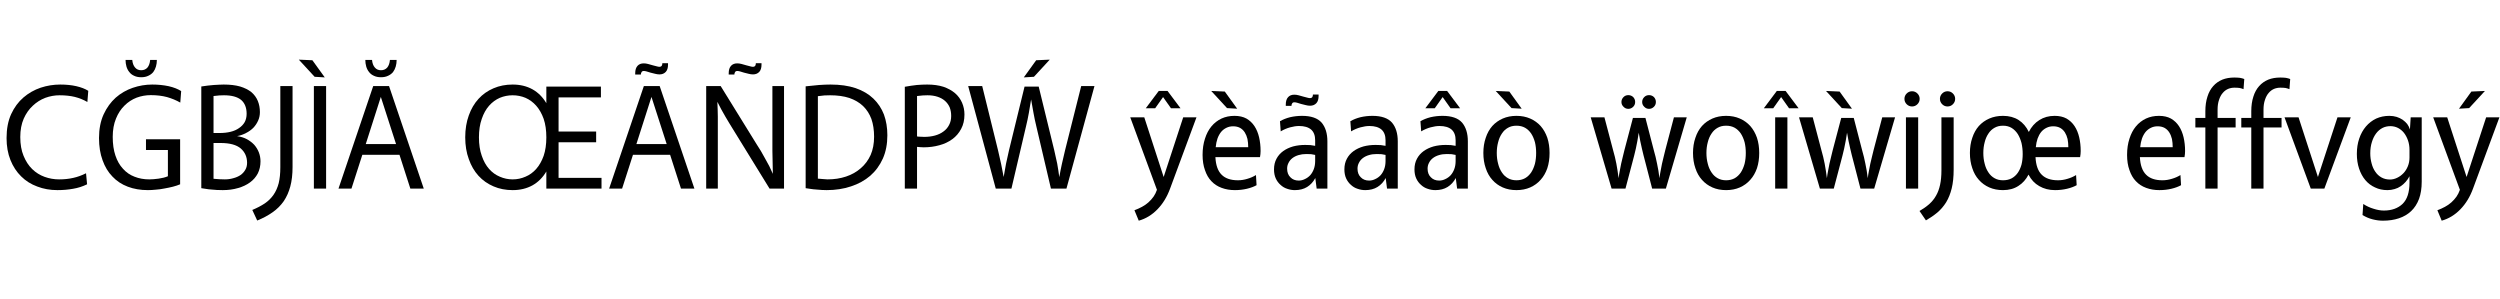
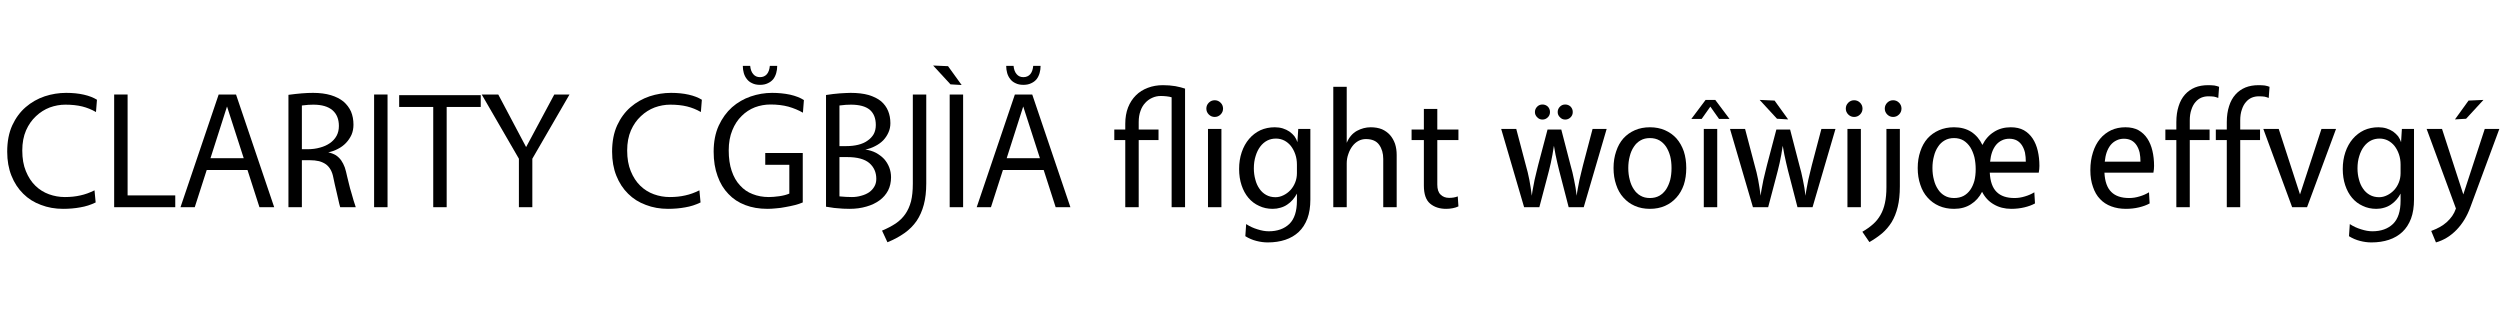
- <svg xmlns="http://www.w3.org/2000/svg" width="16766" height="2000" viewBox="0 0 16766 2000">
+ <svg xmlns="http://www.w3.org/2000/svg" width="15263" height="2000" viewBox="0 0 15263 2000">
  <defs />
  <path fill="#000000" stroke="none" transform="matrix(1 0 0 -1 0 1265)" d="M 592 656 C 570.667 669.333 544 679.667 512 687 C 480 694.333 444 698 404 698 C 359.333 698 315.667 691 273 677 C 229.667 662.333 191 640.333 157 611 C 123 581.667 95.667 544.667 75 500 C 54.333 454.667 44 401 44 339 C 44 284.333 52.667 235.333 70 192 C 87.333 148.667 111.333 112 142 82 C 172 52 208 29.333 250 14 C 291.333 -2 336.333 -10 385 -10 C 422.333 -10 457.333 -7 490 -1 C 522.667 4.333 554 14.333 584 29 L 577 103 C 547.667 88.333 519 78 491 72 C 462.333 65.333 430.667 62 396 62 C 362.667 62 330.333 67.667 299 79 C 267.667 90.333 240 107.667 216 131 C 192 154.333 172.667 184 158 220 C 143.333 255.333 136 297.333 136 346 C 136 392.667 143.667 433.667 159 469 C 174.333 503.667 194.667 532.667 220 556 C 244.667 579.333 272.667 597 304 609 C 335.333 620.333 367 626 399 626 C 437.667 626 472 622.333 502 615 C 531.333 607.667 559.333 596.333 586 581 L 592 656 Z" />
-   <path fill="#000000" stroke="none" transform="matrix(1 0 0 -1 621 1265)" d="M 358 259 L 505 259 L 505 83 C 487.667 75.667 467 70.333 443 67 C 418.333 63.667 397.333 62 380 62 C 344 62 311 68 281 80 C 251 91.333 225.333 109 204 133 C 182 156.333 165 186 153 222 C 141 257.333 135 299 135 347 C 135 393.667 142.333 434.667 157 470 C 171 504.667 190 533.667 214 557 C 237.333 580.333 264.333 598 295 610 C 325.667 621.333 357.333 627 390 627 C 430 627 466.333 622.667 499 614 C 531.667 604.667 561.333 592.333 588 577 L 594 654 C 572.667 668 544.667 679 510 687 C 475.333 694.333 438.667 698 400 698 C 355.333 698 311.667 690.667 269 676 C 226.333 661.333 188.333 639.333 155 610 C 121.667 580 94.667 542.667 74 498 C 53.333 452.667 43 399.667 43 339 C 43 283 51 233.333 67 190 C 82.333 146.667 104.333 110.333 133 81 C 161 51 195.333 28.333 236 13 C 276 -2.333 321 -10 371 -10 C 387 -10 404.667 -9 424 -7 C 443.333 -5.667 462.667 -3 482 1 C 501.333 4.333 520.333 8.333 539 13 C 557 17.667 573 23 587 29 L 587 331 L 358 331 L 358 259 Z M 386 863 C 384 841 378 824 368 812 C 357.333 800 343.333 794 326 794 C 308.667 794 295 800 285 812 C 274.333 824 268 841 266 863 L 221 863 C 221 847.667 223 833 227 819 C 231 805 237.333 792.667 246 782 C 254 771.333 264.667 763 278 757 C 291.333 750.333 307.333 747 326 747 C 344.667 747 360.667 750.333 374 757 C 387.333 763 398.333 771.333 407 782 C 415 792.667 421 805 425 819 C 429 833 431 847.667 431 863 L 386 863 Z" />
-   <path fill="#000000" stroke="none" transform="matrix(1 0 0 -1 1274 1265)" d="M 220 -10 C 257.333 -10 291.667 -5.333 323 4 C 353.667 12.667 380.333 25.333 403 42 C 425 58 442.333 78 455 102 C 467 126 473 153 473 183 C 473 203.667 469.333 223.667 462 243 C 454.667 261.667 444.333 278.667 431 294 C 417 308.667 400.333 321.333 381 332 C 361.667 342 340 348.667 316 352 C 337.333 356 357.333 363 376 373 C 394.667 382.333 411 394 425 408 C 438.333 422 449 438 457 456 C 465 473.333 469 492.333 469 513 C 469 540.333 464.333 565.333 455 588 C 445.667 610.667 431.333 630.333 412 647 C 392 663 366.667 675.667 336 685 C 305.333 693.667 268.667 698 226 698 C 217.333 698 207.333 697.667 196 697 C 184.667 696.333 172.667 695.667 160 695 C 146.667 693.667 133 692.333 119 691 C 105 689 90.667 687 76 685 L 76 3 C 86.667 1 97.667 -0.667 109 -2 C 119.667 -4 131 -5.333 143 -6 C 155 -7.333 167.333 -8.333 180 -9 C 192.667 -9.667 206 -10 220 -10 Z M 158 621 C 174 623 187 624.333 197 625 C 206.333 625.667 216.667 626 228 626 C 279.333 626 317.667 615.667 343 595 C 367.667 573.667 380 542.667 380 502 C 380 480.667 375.667 462 367 446 C 357.667 430 345 416.667 329 406 C 313 394.667 294 386.333 272 381 C 250 375.667 226 373 200 373 L 158 373 L 158 621 Z M 205 306 C 267 306 312.333 293.667 341 269 C 369 244.333 383 212.333 383 173 C 383 155 379 139.333 371 126 C 363 112 352.333 100.333 339 91 C 325 81.667 309 74.667 291 70 C 273 64.667 254 62 234 62 C 223.333 62 211.333 62.333 198 63 C 184.667 63.667 171.333 64.667 158 66 L 158 306 L 205 306 Z" />
-   <path fill="#000000" stroke="none" transform="matrix(1 0 0 -1 1791 1265)" d="M -66 -214 C -26.667 -198 8 -179.333 38 -158 C 67.333 -137.333 92 -112.667 112 -84 C 131.333 -55.333 146 -22.333 156 15 C 166 52.333 171 95.667 171 145 L 171 688 L 89 688 L 89 143 C 89 101.667 85.333 66 78 36 C 70 6 58.333 -20 43 -42 C 27.667 -64 8.333 -83 -15 -99 C -39 -115 -67 -129.667 -99 -143 L -66 -214 Z" />
-   <path fill="#000000" stroke="none" transform="matrix(1 0 0 -1 2030 1265)" d="M 75 0 L 157 0 L 157 688 L 75 688 L 75 0 Z M 80 750 L 148 746 L 65 861 L -26 865 L 80 750 Z" />
-   <path fill="#000000" stroke="none" transform="matrix(1 0 0 -1 2258 1265)" d="M 12 0 L 99 0 L 172 227 L 421 227 L 494 0 L 584 0 L 351 688 L 245 688 L 12 0 Z M 195 299 L 296 615 L 398 299 L 195 299 Z M 357 863 C 355 841 349 824 339 812 C 328.333 800 314.333 794 297 794 C 279.667 794 266 800 256 812 C 245.333 824 239 841 237 863 L 192 863 C 192 847.667 194 833 198 819 C 202 805 208.333 792.667 217 782 C 225 771.333 235.667 763 249 757 C 262.333 750.333 278.333 747 297 747 C 315.667 747 331.667 750.333 345 757 C 358.333 763 369.333 771.333 378 782 C 386 792.667 392 805 396 819 C 400 833 402 847.667 402 863 L 357 863 Z" />
-   <path fill="#000000" stroke="none" transform="matrix(1 0 0 -1 3084 1265)" d="M 580 0 L 950 0 L 950 72 L 662 72 L 662 311 L 914 311 L 914 383 L 662 383 L 662 612 L 946 612 L 946 684 L 580 684 L 580 573 C 556 613.667 525 644.667 487 666 C 448.333 687.333 404 698 354 698 C 307.333 698 264.667 689.667 226 673 C 186.667 656.333 153 632.667 125 602 C 97 571.333 75.333 534.333 60 491 C 44 447 36 398 36 344 C 36 290 44 241.333 60 198 C 75.333 154 97 116.667 125 86 C 153 55.333 186.667 31.667 226 15 C 264.667 -1.667 307.333 -10 354 -10 C 404 -10 448.333 0.667 487 22 C 525 43.333 556 74.333 580 115 L 580 0 Z M 128 344 C 128 391.333 134.333 432.667 147 468 C 159 503.333 175.333 532.667 196 556 C 216.667 579.333 240.667 597 268 609 C 295.333 620.333 324 626 354 626 C 384 626 412.667 620.333 440 609 C 467.333 597 491.333 579.333 512 556 C 532.667 532.667 549.333 503.333 562 468 C 574 432.667 580 391.333 580 344 C 580 296.667 574 255.333 562 220 C 549.333 184.667 532.667 155.333 512 132 C 491.333 108.667 467.333 91.333 440 80 C 412.667 68 384 62 354 62 C 324 62 295.333 68 268 80 C 240.667 91.333 216.667 108.667 196 132 C 175.333 155.333 159 184.667 147 220 C 134.333 255.333 128 296.667 128 344 Z" />
-   <path fill="#000000" stroke="none" transform="matrix(1 0 0 -1 4073 1265)" d="M 12 0 L 99 0 L 172 227 L 421 227 L 494 0 L 584 0 L 351 688 L 245 688 L 12 0 Z M 195 299 L 296 615 L 398 299 L 195 299 Z M 187 765 L 225 765 C 225 771.667 226.667 777.333 230 782 C 232.667 786.667 237.667 789 245 789 C 249.667 789 255.667 788 263 786 C 269.667 784 278.333 781.333 289 778 C 300.333 774.667 311 772 321 770 C 331 767.333 340.667 766 350 766 C 367.333 766 381.333 771.667 392 783 C 402 793.667 407 810 407 832 L 407 841 L 369 841 C 369 834.333 367.667 828.667 365 824 C 361.667 819.333 356.333 817 349 817 C 344.333 817 338.667 818 332 820 C 324.667 821.333 315.667 823.667 305 827 C 293.667 830.333 283 833.333 273 836 C 263 838.667 253.333 840 244 840 C 226.667 840 213 834.667 203 824 C 192.333 812.667 187 796 187 774 L 187 765 Z" />
-   <path fill="#000000" stroke="none" transform="matrix(1 0 0 -1 4669 1265)" d="M 67 0 L 145 0 L 145 398 C 145 413.333 145 427.667 145 441 C 145 454.333 145 468.333 145 483 C 144.333 497 144 512 144 528 C 143.333 544 142.667 562 142 582 C 151.333 563.333 160.333 546 169 530 C 177.667 514 186.333 498.667 195 484 C 203 469.333 211.333 455.333 220 442 C 228.667 428 237.667 413.333 247 398 L 492 0 L 589 0 L 589 688 L 511 688 L 511 298 C 511 283.333 511 268.333 511 253 C 511 237 511.333 220.667 512 204 C 512 187.333 512.333 170.333 513 153 C 513 135.667 513.333 117.667 514 99 C 506.667 116.333 498.667 133.667 490 151 C 480.667 167.667 471.333 184.667 462 202 C 452.667 218.667 443.333 235.333 434 252 C 424 268 414.333 283.333 405 298 L 164 688 L 67 688 L 67 0 Z M 218 765 L 256 765 C 256 771.667 257.667 777.333 261 782 C 263.667 786.667 268.667 789 276 789 C 280.667 789 286.667 788 294 786 C 300.667 784 309.333 781.333 320 778 C 331.333 774.667 342 772 352 770 C 362 767.333 371.667 766 381 766 C 398.333 766 412.333 771.667 423 783 C 433 793.667 438 810 438 832 L 438 841 L 400 841 C 400 834.333 398.667 828.667 396 824 C 392.667 819.333 387.333 817 380 817 C 375.333 817 369.667 818 363 820 C 355.667 821.333 346.667 823.667 336 827 C 324.667 830.333 314 833.333 304 836 C 294 838.667 284.333 840 275 840 C 257.667 840 244 834.667 234 824 C 223.333 812.667 218 796 218 774 L 218 765 Z" />
-   <path fill="#000000" stroke="none" transform="matrix(1 0 0 -1 5327 1265)" d="M 217 -10 C 275.667 -10 330 -1.667 380 15 C 429.333 31 472.333 54.667 509 86 C 545 117.333 573.333 156 594 202 C 614 247.333 624 299.333 624 358 C 624 408.667 616.333 455 601 497 C 585 538.333 561.333 574 530 604 C 498.667 634 459 657.333 411 674 C 363 690 307 698 243 698 C 221 698 195.333 697 166 695 C 136 692.333 106 689.333 76 686 L 76 3 C 86 1 97.333 -0.667 110 -2 C 122 -4 134.333 -5.333 147 -6 C 159.667 -7.333 172.333 -8.333 185 -9 C 197 -9.667 207.667 -10 217 -10 Z M 158 620 C 173.333 622 188 623.667 202 625 C 216 625.667 228.667 626 240 626 C 289.333 626 332.333 620 369 608 C 405.667 595.333 436.333 577.333 461 554 C 485.667 530 504.333 501 517 467 C 529 432.333 535 392.667 535 348 C 535 302 527.333 261.333 512 226 C 496 190.667 474 161 446 137 C 418 112.333 385 93.667 347 81 C 309 68.333 267.667 62 223 62 C 215.667 62 206 62.667 194 64 C 181.333 64.667 169.333 65.667 158 67 L 158 620 Z" />
-   <path fill="#000000" stroke="none" transform="matrix(1 0 0 -1 5992 1265)" d="M 158 0 L 158 280 C 166.667 278.667 174.333 278 181 278 C 187.667 277.333 195 277 203 277 C 239.667 277 274.667 281.667 308 291 C 340.667 299.667 369.667 313.333 395 332 C 419.667 350 439.333 373 454 401 C 468.667 428.333 476 460.333 476 497 C 476 525 470.667 551.333 460 576 C 449.333 600.667 433.667 622 413 640 C 391.667 658 365.667 672.333 335 683 C 303.667 693 267.333 698 226 698 C 204 698 181 697 157 695 C 132.333 692.333 105.333 688.333 76 683 L 76 0 L 158 0 Z M 158 621 C 174 623 187 624.333 197 625 C 206.333 625.667 216.667 626 228 626 C 253.333 626 276 622.667 296 616 C 316 609.333 332.667 600 346 588 C 359.333 576 369.667 561.667 377 545 C 383.667 527.667 387 508.333 387 487 C 387 464.333 382.333 444.333 373 427 C 363.667 409 351 394.333 335 383 C 319 371 300 362 278 356 C 256 350 232 347 206 347 C 200 347 192.333 347.333 183 348 C 173.667 348 165.333 348.667 158 350 L 158 621 Z" />
-   <path fill="#000000" stroke="none" transform="matrix(1 0 0 -1 6484 1265)" d="M 194 0 L 299 0 L 397 418 C 404.333 448 410.667 478 416 508 C 421.333 538 426.333 568 431 598 C 435.667 568 441 538 447 508 C 452.333 478 458.667 448 466 418 L 564 0 L 668 0 L 856 688 L 767 688 L 659 258 C 651.667 228 644.667 198 638 168 C 631.333 138 625.333 107.667 620 77 C 616 107.667 611.333 138 606 168 C 600 198 593.333 228 586 258 L 482 684 L 387 684 L 283 258 C 275.667 228 269 198 263 168 C 257 138 251.667 108 247 78 C 241.667 108 236 137 230 165 C 224 193 217 224 209 258 L 103 688 L 9 688 L 194 0 Z M 382 746 L 450 750 L 556 865 L 465 861 L 382 746 Z" />
-   <path fill="#000000" stroke="none" transform="matrix(1 0 0 -1 7573 1265)" d="M 64 -215 C 111.333 -201.667 153.333 -176 190 -138 C 226 -100.667 254 -54.667 274 0 L 451 478 L 362 478 L 231 78 L 101 478 L 7 478 L 186 -8 C 180 -25.333 172.333 -40.667 163 -54 C 153 -68 141.667 -80.667 129 -92 C 116.333 -103.333 102 -113.333 86 -122 C 70 -130.667 53 -138.333 35 -145 L 64 -215 Z M 111 539 L 174 539 L 227 614 L 280 539 L 344 539 L 257 655 L 198 655 L 111 539 Z" />
-   <path fill="#000000" stroke="none" transform="matrix(1 0 0 -1 8028 1265)" d="M 422 211 C 423.333 219 424.333 226 425 232 C 425.667 238 426 244.667 426 252 C 426 284.667 422.667 315.333 416 344 C 409.333 372.667 399 397.667 385 419 C 371 440.333 353 457.333 331 470 C 309 482 282.333 488 251 488 C 219 488 190 482 164 470 C 137.333 457.333 114.667 439.667 96 417 C 77.333 394.333 63 367 53 335 C 42.333 302.333 37 266 37 226 C 37 187.333 42.333 153.333 53 124 C 63 94 77.333 69.333 96 50 C 114.667 30 137.667 15 165 5 C 191.667 -5 221.333 -10 254 -10 C 282 -10 308.667 -7 334 -1 C 359.333 5 381 13 399 23 L 395 91 C 377.667 80.333 358.667 72 338 66 C 316.667 59.333 295.333 56 274 56 C 226 56 189.667 68.333 165 93 C 139.667 117.667 125.667 157 123 211 L 422 211 Z M 242 418 C 260 418 275.667 414.333 289 407 C 301.667 399.667 312 389.667 320 377 C 328 364.333 334 349.667 338 333 C 341.333 315.667 343 297.333 343 278 L 125 278 C 127 299.333 131 318.667 137 336 C 143 352.667 151 367.333 161 380 C 171 392 183 401.333 197 408 C 210.333 414.667 225.333 418 242 418 Z M 201 540 L 269 536 L 186 651 L 95 655 L 201 540 Z" />
-   <path fill="#000000" stroke="none" transform="matrix(1 0 0 -1 8498 1265)" d="M 332 0 L 404 0 L 404 317 C 404 370.333 391 412.333 365 443 C 338.333 473 294.667 488 234 488 C 206.667 488 180 485 154 479 C 128 472.333 105.333 463.333 86 452 L 91 384 C 111 396 132 405 154 411 C 176 417 196 420 214 420 C 249.333 420 276.333 412 295 396 C 313 380 322 356 322 324 L 322 287 C 312.667 289 302 290.667 290 292 C 278 292.667 266.333 293 255 293 C 226.333 293 199.333 289.667 174 283 C 148.667 275.667 126.667 265.333 108 252 C 88.667 238 73.667 221 63 201 C 51.667 180.333 46 156.333 46 129 C 46 105.667 50 85.333 58 68 C 66 50.667 76.667 36.333 90 25 C 102.667 13 117.333 4.333 134 -1 C 150.667 -7 168 -10 186 -10 C 218 -10 245.333 -3 268 11 C 290.667 25 309 45 323 71 L 332 0 Z M 134 134 C 134 148.667 137.333 162 144 174 C 150 186 158.667 196.333 170 205 C 181.333 213.667 195 220.333 211 225 C 226.333 229.667 243.667 232 263 232 C 273.667 232 284.333 231.667 295 231 C 305 229.667 314 228 322 226 L 322 185 C 322 165 319 147 313 131 C 307 115 299 101.333 289 90 C 278.333 78.667 266.333 70 253 64 C 239.667 57.333 226 54 212 54 C 188.667 54 170 61.333 156 76 C 141.333 90 134 109.333 134 134 Z M 125 555 L 163 555 C 163 561.667 164.667 567.333 168 572 C 170.667 576.667 175.667 579 183 579 C 187.667 579 193.667 578 201 576 C 207.667 574 216.333 571.333 227 568 C 238.333 564.667 249 562 259 560 C 269 557.333 278.667 556 288 556 C 305.333 556 319.333 561.667 330 573 C 340 583.667 345 600 345 622 L 345 631 L 307 631 C 307 624.333 305.667 618.667 303 614 C 299.667 609.333 294.333 607 287 607 C 282.333 607 276.667 608 270 610 C 262.667 611.333 253.667 613.667 243 617 C 231.667 620.333 221 623.333 211 626 C 201 628.667 191.333 630 182 630 C 164.667 630 151 624.667 141 614 C 130.333 602.667 125 586 125 564 L 125 555 Z" />
-   <path fill="#000000" stroke="none" transform="matrix(1 0 0 -1 8969 1265)" d="M 333 0 L 405 0 L 405 317 C 405 370.333 392 412.333 366 443 C 339.333 473 295.667 488 235 488 C 207.667 488 181 485 155 479 C 129 472.333 106.333 463.333 87 452 L 92 384 C 112 396 133 405 155 411 C 177 417 197 420 215 420 C 250.333 420 277.333 412 296 396 C 314 380 323 356 323 324 L 323 287 C 313.667 289 303 290.667 291 292 C 279 292.667 267.333 293 256 293 C 227.333 293 200.333 289.667 175 283 C 149.667 275.667 127.667 265.333 109 252 C 89.667 238 74.667 221 64 201 C 52.667 180.333 47 156.333 47 129 C 47 105.667 51 85.333 59 68 C 67 50.667 77.667 36.333 91 25 C 103.667 13 118.333 4.333 135 -1 C 151.667 -7 169 -10 187 -10 C 219 -10 246.333 -3 269 11 C 291.667 25 310 45 324 71 L 333 0 Z M 135 134 C 135 148.667 138.333 162 145 174 C 151 186 159.667 196.333 171 205 C 182.333 213.667 196 220.333 212 225 C 227.333 229.667 244.667 232 264 232 C 274.667 232 285.333 231.667 296 231 C 306 229.667 315 228 323 226 L 323 185 C 323 165 320 147 314 131 C 308 115 300 101.333 290 90 C 279.333 78.667 267.333 70 254 64 C 240.667 57.333 227 54 213 54 C 189.667 54 171 61.333 157 76 C 142.333 90 135 109.333 135 134 Z" />
-   <path fill="#000000" stroke="none" transform="matrix(1 0 0 -1 9440 1265)" d="M 332 0 L 404 0 L 404 317 C 404 370.333 391 412.333 365 443 C 338.333 473 294.667 488 234 488 C 206.667 488 180 485 154 479 C 128 472.333 105.333 463.333 86 452 L 91 384 C 111 396 132 405 154 411 C 176 417 196 420 214 420 C 249.333 420 276.333 412 295 396 C 313 380 322 356 322 324 L 322 287 C 312.667 289 302 290.667 290 292 C 278 292.667 266.333 293 255 293 C 226.333 293 199.333 289.667 174 283 C 148.667 275.667 126.667 265.333 108 252 C 88.667 238 73.667 221 63 201 C 51.667 180.333 46 156.333 46 129 C 46 105.667 50 85.333 58 68 C 66 50.667 76.667 36.333 90 25 C 102.667 13 117.333 4.333 134 -1 C 150.667 -7 168 -10 186 -10 C 218 -10 245.333 -3 268 11 C 290.667 25 309 45 323 71 L 332 0 Z M 134 134 C 134 148.667 137.333 162 144 174 C 150 186 158.667 196.333 170 205 C 181.333 213.667 195 220.333 211 225 C 226.333 229.667 243.667 232 263 232 C 273.667 232 284.333 231.667 295 231 C 305 229.667 314 228 322 226 L 322 185 C 322 165 319 147 313 131 C 307 115 299 101.333 289 90 C 278.333 78.667 266.333 70 253 64 C 239.667 57.333 226 54 212 54 C 188.667 54 170 61.333 156 76 C 141.333 90 134 109.333 134 134 Z M 119 539 L 182 539 L 235 614 L 288 539 L 352 539 L 265 655 L 206 655 L 119 539 Z" />
-   <path fill="#000000" stroke="none" transform="matrix(1 0 0 -1 9911 1265)" d="M 259 -10 C 293 -10 323.667 -4 351 8 C 378.333 20 401.667 37 421 59 C 440.333 80.333 455.333 106.333 466 137 C 476 167.667 481 201.667 481 239 C 481 276.333 476 310.333 466 341 C 455.333 371.667 440.333 398 421 420 C 401.667 441.333 378.333 458 351 470 C 323.667 482 293 488 259 488 C 225 488 194.333 482 167 470 C 139.667 458 116.333 441.333 97 420 C 77.667 398 63 371.667 53 341 C 42.333 310.333 37 276.333 37 239 C 37 201.667 42.333 167.667 53 137 C 63 106.333 77.667 80.333 97 59 C 116.333 37 139.667 20 167 8 C 194.333 -4 225 -10 259 -10 Z M 259 56 C 237 56 218 60.667 202 70 C 185.333 79.333 171.667 92.333 161 109 C 149.667 125.667 141.333 145 136 167 C 130 189 127 213 127 239 C 127 265 130 289 136 311 C 141.333 333 149.667 352.333 161 369 C 171.667 385.667 185.333 398.667 202 408 C 218 417.333 237 422 259 422 C 281 422 300.333 417.333 317 408 C 333 398.667 346.667 385.667 358 369 C 368.667 352.333 377 333 383 311 C 388.333 289 391 265 391 239 C 391 213 388.333 189 383 167 C 377 145 368.667 125.667 358 109 C 346.667 92.333 333 79.333 317 70 C 300.333 60.667 281 56 259 56 Z M 226 540 L 294 536 L 211 651 L 120 655 L 226 540 Z" />
-   <path fill="#000000" stroke="none" transform="matrix(1 0 0 -1 10661 1265)" d="M 147 0 L 240 0 L 287 178 C 291 193.333 295 208.667 299 224 C 303 238.667 306.667 254 310 270 C 313.333 286 316.667 302.667 320 320 C 323.333 337.333 326.333 355.667 329 375 C 332.333 355.667 335.667 337.333 339 320 C 342.333 302.667 346 286 350 270 C 353.333 254 357 238.667 361 224 C 365 208.667 369 193.333 373 178 L 419 0 L 511 0 L 651 478 L 565 478 L 507 258 C 503 243.333 499.333 228.333 496 213 C 492 197.667 488.333 182.333 485 167 C 481.667 151.667 478.667 136 476 120 C 472.667 104 470 87.333 468 70 C 466 87.333 463.667 104 461 120 C 457.667 136 454.667 151.667 452 167 C 448.667 182.333 445.333 197.667 442 213 C 438 228.333 434 243.333 430 258 L 374 474 L 290 474 L 233 258 C 229 243.333 225.333 228.333 222 213 C 218 197.667 214.333 182.333 211 167 C 207.667 151.667 204.667 136 202 120 C 198.667 104 196 87.333 194 70 C 192 87.333 189.667 104 187 120 C 184.333 136 181.667 151.667 179 167 C 175.667 182.333 172.333 197.667 169 213 C 165 228.333 161 243.333 157 258 L 99 478 L 7 478 L 147 0 Z M 352 581 C 352 568.333 356.667 557.667 366 549 C 374.667 539.667 385.333 535 398 535 C 410.667 535 421.667 539.667 431 549 C 439.667 557.667 444 568.333 444 581 C 444 593.667 439.667 604.667 431 614 C 421.667 622.667 410.667 627 398 627 C 385.333 627 374.667 622.667 366 614 C 356.667 604.667 352 593.667 352 581 Z M 213 581 C 213 568.333 217.667 557.667 227 549 C 235.667 539.667 246.333 535 259 535 C 271.667 535 282.667 539.667 292 549 C 300.667 557.667 305 568.333 305 581 C 305 593.667 300.667 604.667 292 614 C 282.667 622.667 271.667 627 259 627 C 246.333 627 235.667 622.667 227 614 C 217.667 604.667 213 593.667 213 581 Z" />
-   <path fill="#000000" stroke="none" transform="matrix(1 0 0 -1 11316 1265)" d="M 260 -10 C 294 -10 324.667 -4 352 8 C 379.333 20 402.667 37 422 59 C 441.333 80.333 456.333 106.333 467 137 C 477 167.667 482 201.667 482 239 C 482 276.333 477 310.333 467 341 C 456.333 371.667 441.333 398 422 420 C 402.667 441.333 379.333 458 352 470 C 324.667 482 294 488 260 488 C 226 488 195.333 482 168 470 C 140.667 458 117.333 441.333 98 420 C 78.667 398 64 371.667 54 341 C 43.333 310.333 38 276.333 38 239 C 38 201.667 43.333 167.667 54 137 C 64 106.333 78.667 80.333 98 59 C 117.333 37 140.667 20 168 8 C 195.333 -4 226 -10 260 -10 Z M 260 56 C 238 56 219 60.667 203 70 C 186.333 79.333 172.667 92.333 162 109 C 150.667 125.667 142.333 145 137 167 C 131 189 128 213 128 239 C 128 265 131 289 137 311 C 142.333 333 150.667 352.333 162 369 C 172.667 385.667 186.333 398.667 203 408 C 219 417.333 238 422 260 422 C 282 422 301.333 417.333 318 408 C 334 398.667 347.667 385.667 359 369 C 369.667 352.333 378 333 384 311 C 389.333 289 392 265 392 239 C 392 213 389.333 189 384 167 C 378 145 369.667 125.667 359 109 C 347.667 92.333 334 79.333 318 70 C 301.333 60.667 282 56 260 56 Z" />
-   <path fill="#000000" stroke="none" transform="matrix(1 0 0 -1 11836 1265)" d="M 69 0 L 151 0 L 151 478 L 69 478 L 69 0 Z M -7 539 L 56 539 L 109 614 L 162 539 L 226 539 L 139 655 L 80 655 L -7 539 Z" />
-   <path fill="#000000" stroke="none" transform="matrix(1 0 0 -1 12058 1265)" d="M 147 0 L 240 0 L 287 178 C 291 193.333 295 208.667 299 224 C 303 238.667 306.667 254 310 270 C 313.333 286 316.667 302.667 320 320 C 323.333 337.333 326.333 355.667 329 375 C 332.333 355.667 335.667 337.333 339 320 C 342.333 302.667 346 286 350 270 C 353.333 254 357 238.667 361 224 C 365 208.667 369 193.333 373 178 L 419 0 L 511 0 L 651 478 L 565 478 L 507 258 C 503 243.333 499.333 228.333 496 213 C 492 197.667 488.333 182.333 485 167 C 481.667 151.667 478.667 136 476 120 C 472.667 104 470 87.333 468 70 C 466 87.333 463.667 104 461 120 C 457.667 136 454.667 151.667 452 167 C 448.667 182.333 445.333 197.667 442 213 C 438 228.333 434 243.333 430 258 L 374 474 L 290 474 L 233 258 C 229 243.333 225.333 228.333 222 213 C 218 197.667 214.333 182.333 211 167 C 207.667 151.667 204.667 136 202 120 C 198.667 104 196 87.333 194 70 C 192 87.333 189.667 104 187 120 C 184.333 136 181.667 151.667 179 167 C 175.667 182.333 172.333 197.667 169 213 C 165 228.333 161 243.333 157 258 L 99 478 L 7 478 L 147 0 Z M 294 540 L 362 536 L 279 651 L 188 655 L 294 540 Z" />
-   <path fill="#000000" stroke="none" transform="matrix(1 0 0 -1 12713 1265)" d="M 151 0 L 151 478 L 69 478 L 69 0 L 151 0 Z M 59 602 C 59 588 64 576 74 566 C 84 556 96 551 110 551 C 124 551 136 556 146 566 C 156 576 161 588 161 602 C 161 616 156 628 146 638 C 136 648 124 653 110 653 C 96 653 84 648 74 638 C 64 628 59 616 59 602 Z M 203 -213 C 231 -197 256.667 -179.333 280 -160 C 302.667 -140.667 322.333 -117.667 339 -91 C 355 -64.333 367.333 -33.333 376 2 C 384.667 37.333 389 79 389 127 L 389 478 L 307 478 L 307 122 C 307 85.333 304 53.333 298 26 C 292 -2 283 -26.333 271 -47 C 259 -68.333 244 -87 226 -103 C 207.333 -119.667 185.333 -135.333 160 -150 L 203 -213 Z M 297 602 C 297 588 302 576 312 566 C 322 556 334 551 348 551 C 362 551 374 556 384 566 C 394 576 399 588 399 602 C 399 616 394 628 384 638 C 374 648 362 653 348 653 C 334 653 322 648 312 638 C 302 628 297 616 297 602 Z" />
-   <path fill="#000000" stroke="none" transform="matrix(1 0 0 -1 13173 1265)" d="M 777 211 C 778.333 219 779.333 226 780 232 C 780.667 238 781 244.667 781 252 C 781 284.667 777.667 315.333 771 344 C 764.333 372.667 754 397.667 740 419 C 726 440.333 708 457.333 686 470 C 664 482 637.333 488 606 488 C 567.333 488 533.333 478.667 504 460 C 474 441.333 450.333 414.667 433 380 C 417 414 394.333 440.667 365 460 C 335.667 478.667 300.667 488 260 488 C 226 488 195.333 482 168 470 C 140.667 458 117.333 441.333 98 420 C 78.667 398 64 371.667 54 341 C 43.333 310.333 38 276.333 38 239 C 38 201.667 43.333 167.667 54 137 C 64 106.333 78.667 80.333 98 59 C 117.333 37 140.667 20 168 8 C 195.333 -4 226 -10 260 -10 C 300 -10 334.333 -0.667 363 18 C 391.667 36 414.333 61.333 431 94 C 448.333 60 472.333 34.333 503 17 C 533.667 -1 569 -10 609 -10 C 637 -10 663.667 -7 689 -1 C 714.333 5 736 13 754 23 L 750 91 C 732.667 80.333 713.667 72 693 66 C 671.667 59.333 650.333 56 629 56 C 581 56 544.667 68.333 520 93 C 494.667 117.667 480.667 157 478 211 L 777 211 Z M 128 239 C 128 265 131 289 137 311 C 142.333 333 150.667 352.333 162 369 C 172.667 385.667 186.333 398.667 203 408 C 219 417.333 238 422 260 422 C 282 422 301.333 417 318 407 C 334 397 347.667 383.333 359 366 C 369.667 348.667 378 328.667 384 306 C 389.333 282.667 392 258 392 232 C 392 206 389.333 182.333 384 161 C 378 139.667 369.667 121.333 359 106 C 347.667 90 334 77.667 318 69 C 301.333 60.333 282 56 260 56 C 238 56 219 60.667 203 70 C 186.333 79.333 172.667 92.333 162 109 C 150.667 125.667 142.333 145 137 167 C 131 189 128 213 128 239 Z M 597 418 C 615 418 630.667 414.333 644 407 C 656.667 399.667 667 389.667 675 377 C 683 364.333 689 349.667 693 333 C 696.333 315.667 698 297.333 698 278 L 480 278 C 482 299.333 486 318.667 492 336 C 498 352.667 506 367.333 516 380 C 526 392 538 401.333 552 408 C 565.333 414.667 580.333 418 597 418 Z" />
-   <path fill="#000000" stroke="none" transform="matrix(1 0 0 -1 14227 1265)" d="M 423 211 C 424.333 219 425.333 226 426 232 C 426.667 238 427 244.667 427 252 C 427 284.667 423.667 315.333 417 344 C 410.333 372.667 400 397.667 386 419 C 372 440.333 354 457.333 332 470 C 310 482 283.333 488 252 488 C 220 488 191 482 165 470 C 138.333 457.333 115.667 439.667 97 417 C 78.333 394.333 64 367 54 335 C 43.333 302.333 38 266 38 226 C 38 187.333 43.333 153.333 54 124 C 64 94 78.333 69.333 97 50 C 115.667 30 138.667 15 166 5 C 192.667 -5 222.333 -10 255 -10 C 283 -10 309.667 -7 335 -1 C 360.333 5 382 13 400 23 L 396 91 C 378.667 80.333 359.667 72 339 66 C 317.667 59.333 296.333 56 275 56 C 227 56 190.667 68.333 166 93 C 140.667 117.667 126.667 157 124 211 L 423 211 Z M 243 418 C 261 418 276.667 414.333 290 407 C 302.667 399.667 313 389.667 321 377 C 329 364.333 335 349.667 339 333 C 342.333 315.667 344 297.333 344 278 L 126 278 C 128 299.333 132 318.667 138 336 C 144 352.667 152 367.333 162 380 C 172 392 184 401.333 198 408 C 211.333 414.667 226.333 418 243 418 Z" />
-   <path fill="#000000" stroke="none" transform="matrix(1 0 0 -1 14697 1265)" d="M 93 0 L 175 0 L 175 410 L 296 410 L 296 474 L 175 474 L 175 530 C 175 555.333 178.333 577.333 185 596 C 191 614.667 199.333 630 210 642 C 220 654 232 663 246 669 C 259.333 674.333 273.333 677 288 677 C 302 677 313.667 676.333 323 675 C 332.333 673 341 670.333 349 667 L 354 735 C 346 738.333 336.333 741 325 743 C 313 744.333 300.333 745 287 745 C 257 745 230.333 740.333 207 731 C 183 721 162.667 706.667 146 688 C 128.667 668.667 115.667 645 107 617 C 97.667 588.333 93 555.667 93 519 L 93 474 L 26 474 L 26 410 L 93 410 L 93 0 Z" />
-   <path fill="#000000" stroke="none" transform="matrix(1 0 0 -1 15005 1265)" d="M 93 0 L 175 0 L 175 410 L 296 410 L 296 474 L 175 474 L 175 530 C 175 555.333 178.333 577.333 185 596 C 191 614.667 199.333 630 210 642 C 220 654 232 663 246 669 C 259.333 674.333 273.333 677 288 677 C 302 677 313.667 676.333 323 675 C 332.333 673 341 670.333 349 667 L 354 735 C 346 738.333 336.333 741 325 743 C 313 744.333 300.333 745 287 745 C 257 745 230.333 740.333 207 731 C 183 721 162.667 706.667 146 688 C 128.667 668.667 115.667 645 107 617 C 97.667 588.333 93 555.667 93 519 L 93 474 L 26 474 L 26 410 L 93 410 L 93 0 Z" />
-   <path fill="#000000" stroke="none" transform="matrix(1 0 0 -1 15313 1265)" d="M 184 0 L 275 0 L 452 478 L 363 478 L 232 78 L 102 478 L 8 478 L 184 0 Z" />
-   <path fill="#000000" stroke="none" transform="matrix(1 0 0 -1 15768 1265)" d="M 76 -177 C 97.333 -190.333 120 -200 144 -206 C 167.333 -212 190.333 -215 213 -215 C 252.333 -215 288 -209.667 320 -199 C 352 -188.333 379.333 -172.333 402 -151 C 424.667 -129.667 442.333 -102.333 455 -69 C 467 -36.333 473 2.333 473 47 L 473 478 L 399 478 L 394 397 C 390 409.667 384 421.667 376 433 C 367.333 443.667 357 453.333 345 462 C 333 470 319.667 476.333 305 481 C 289.667 485.667 273.333 488 256 488 C 224 488 194.667 482 168 470 C 141.333 457.333 118.333 439.667 99 417 C 79.667 394.333 64.667 367.333 54 336 C 43.333 304.667 38 270.333 38 233 C 38 197 43 164 53 134 C 63 104 77 78.333 95 57 C 113 35.667 134.667 19.333 160 8 C 184.667 -4 212.333 -10 243 -10 C 259.667 -10 275.667 -7.667 291 -3 C 305.667 1 319.333 7.333 332 16 C 344 24 355 33.667 365 45 C 375 56.333 383.667 69 391 83 L 391 40 C 391 -24.667 375.667 -72 345 -102 C 313.667 -132 271.667 -147 219 -147 C 197.667 -147 174.667 -143 150 -135 C 125.333 -127.667 102.333 -117 81 -103 L 76 -177 Z M 260 61 C 238.667 61 219.667 65.667 203 75 C 186.333 84.333 172.667 97 162 113 C 150.667 129 142.333 147.667 137 169 C 131 190.333 128 213 128 237 C 128 265 131.667 290.333 139 313 C 145.667 335 155 354 167 370 C 179 386 193.333 398.333 210 407 C 226 415 243.667 419 263 419 C 281 419 298 415 314 407 C 329.333 399 342.667 388 354 374 C 365.333 359.333 374.333 342.333 381 323 C 387.667 303.667 391 282.667 391 260 L 391 208 C 391 187.333 387.333 168 380 150 C 372.667 132 363 116.667 351 104 C 338.333 90.667 324.333 80.333 309 73 C 293 65 276.667 61 260 61 Z" />
-   <path fill="#000000" stroke="none" transform="matrix(1 0 0 -1 16311 1265)" d="M 64 -215 C 111.333 -201.667 153.333 -176 190 -138 C 226 -100.667 254 -54.667 274 0 L 451 478 L 362 478 L 231 78 L 101 478 L 7 478 L 186 -8 C 180 -25.333 172.333 -40.667 163 -54 C 153 -68 141.667 -80.667 129 -92 C 116.333 -103.333 102 -113.333 86 -122 C 70 -130.667 53 -138.333 35 -145 L 64 -215 Z M 180 536 L 248 540 L 354 655 L 263 651 L 180 536 Z" />
+   <path fill="#000000" stroke="none" transform="matrix(1 0 0 -1 621 1265)" d="M 76 0 L 449 0 L 449 72 L 158 72 L 158 688 L 76 688 L 76 0 Z" />
+   <path fill="#000000" stroke="none" transform="matrix(1 0 0 -1 1089 1265)" d="M 13 0 L 100 0 L 173 227 L 422 227 L 495 0 L 585 0 L 352 688 L 246 688 L 13 0 Z M 196 299 L 297 615 L 399 299 L 196 299 Z" />
+   <path fill="#000000" stroke="none" transform="matrix(1 0 0 -1 1685 1265)" d="M 158 0 L 158 287 L 205 287 C 227 287 246.333 285 263 281 C 279.667 276.333 294 269.667 306 261 C 317.333 252.333 326.667 241.333 334 228 C 341.333 214.667 346.667 199 350 181 C 352.667 168.333 355.667 154.333 359 139 C 362.333 123.667 366 108 370 92 C 373.333 76 377 60 381 44 C 384.333 28 388 13.333 392 0 L 487 0 C 483 11.333 478.667 24.667 474 40 C 469.333 55.333 464.667 71.667 460 89 C 454.667 105.667 450 122.667 446 140 C 441.333 157.333 437.333 173.667 434 189 C 430 208.333 425.333 226.333 420 243 C 414 259 406.667 273.333 398 286 C 389.333 298 378.667 308.333 366 317 C 352.667 325 337 331 319 335 C 339.667 339 359.333 346 378 356 C 396.667 365.333 413 377.333 427 392 C 441 406.667 452.333 423.333 461 442 C 469 460.667 473 481.333 473 504 C 473 533.333 468 560 458 584 C 447.333 607.333 432 627.667 412 645 C 391.333 661.667 365.667 674.667 335 684 C 303.667 693.333 267.333 698 226 698 C 204 698 181 697 157 695 C 132.333 693 105.333 690 76 686 L 76 0 L 158 0 Z M 158 621 C 174 623 187 624.333 197 625 C 206.333 625.667 216.667 626 228 626 C 279.333 626 318.333 614.667 345 592 C 371 569.333 384 537.333 384 496 C 384 473.333 379.333 453.333 370 436 C 360 418 346.333 403 329 391 C 311.667 379 291.667 370 269 364 C 245.667 357.333 220.333 354 193 354 L 158 354 L 158 621 Z" />
+   <path fill="#000000" stroke="none" transform="matrix(1 0 0 -1 2208 1265)" d="M 76 0 L 158 0 L 158 688 L 76 688 L 76 0 Z" />
+   <path fill="#000000" stroke="none" transform="matrix(1 0 0 -1 2436 1265)" d="M 209 0 L 291 0 L 291 612 L 499 612 L 499 684 L 1 684 L 1 612 L 209 612 L 209 0 Z" />
+   <path fill="#000000" stroke="none" transform="matrix(1 0 0 -1 2933 1265)" d="M 235 0 L 317 0 L 317 296 L 544 688 L 451 688 L 279 367 L 109 688 L 8 688 L 235 296 L 235 0 Z" />
+   <path fill="#000000" stroke="none" transform="matrix(1 0 0 -1 3693 1265)" d="M 592 656 C 570.667 669.333 544 679.667 512 687 C 480 694.333 444 698 404 698 C 359.333 698 315.667 691 273 677 C 229.667 662.333 191 640.333 157 611 C 123 581.667 95.667 544.667 75 500 C 54.333 454.667 44 401 44 339 C 44 284.333 52.667 235.333 70 192 C 87.333 148.667 111.333 112 142 82 C 172 52 208 29.333 250 14 C 291.333 -2 336.333 -10 385 -10 C 422.333 -10 457.333 -7 490 -1 C 522.667 4.333 554 14.333 584 29 L 577 103 C 547.667 88.333 519 78 491 72 C 462.333 65.333 430.667 62 396 62 C 362.667 62 330.333 67.667 299 79 C 267.667 90.333 240 107.667 216 131 C 192 154.333 172.667 184 158 220 C 143.333 255.333 136 297.333 136 346 C 136 392.667 143.667 433.667 159 469 C 174.333 503.667 194.667 532.667 220 556 C 244.667 579.333 272.667 597 304 609 C 335.333 620.333 367 626 399 626 C 437.667 626 472 622.333 502 615 C 531.333 607.667 559.333 596.333 586 581 L 592 656 Z" />
+   <path fill="#000000" stroke="none" transform="matrix(1 0 0 -1 4314 1265)" d="M 358 259 L 505 259 L 505 83 C 487.667 75.667 467 70.333 443 67 C 418.333 63.667 397.333 62 380 62 C 344 62 311 68 281 80 C 251 91.333 225.333 109 204 133 C 182 156.333 165 186 153 222 C 141 257.333 135 299 135 347 C 135 393.667 142.333 434.667 157 470 C 171 504.667 190 533.667 214 557 C 237.333 580.333 264.333 598 295 610 C 325.667 621.333 357.333 627 390 627 C 430 627 466.333 622.667 499 614 C 531.667 604.667 561.333 592.333 588 577 L 594 654 C 572.667 668 544.667 679 510 687 C 475.333 694.333 438.667 698 400 698 C 355.333 698 311.667 690.667 269 676 C 226.333 661.333 188.333 639.333 155 610 C 121.667 580 94.667 542.667 74 498 C 53.333 452.667 43 399.667 43 339 C 43 283 51 233.333 67 190 C 82.333 146.667 104.333 110.333 133 81 C 161 51 195.333 28.333 236 13 C 276 -2.333 321 -10 371 -10 C 387 -10 404.667 -9 424 -7 C 443.333 -5.667 462.667 -3 482 1 C 501.333 4.333 520.333 8.333 539 13 C 557 17.667 573 23 587 29 L 587 331 L 358 331 L 358 259 Z M 386 863 C 384 841 378 824 368 812 C 357.333 800 343.333 794 326 794 C 308.667 794 295 800 285 812 C 274.333 824 268 841 266 863 L 221 863 C 221 847.667 223 833 227 819 C 231 805 237.333 792.667 246 782 C 254 771.333 264.667 763 278 757 C 291.333 750.333 307.333 747 326 747 C 344.667 747 360.667 750.333 374 757 C 387.333 763 398.333 771.333 407 782 C 415 792.667 421 805 425 819 C 429 833 431 847.667 431 863 L 386 863 Z" />
+   <path fill="#000000" stroke="none" transform="matrix(1 0 0 -1 4967 1265)" d="M 220 -10 C 257.333 -10 291.667 -5.333 323 4 C 353.667 12.667 380.333 25.333 403 42 C 425 58 442.333 78 455 102 C 467 126 473 153 473 183 C 473 203.667 469.333 223.667 462 243 C 454.667 261.667 444.333 278.667 431 294 C 417 308.667 400.333 321.333 381 332 C 361.667 342 340 348.667 316 352 C 337.333 356 357.333 363 376 373 C 394.667 382.333 411 394 425 408 C 438.333 422 449 438 457 456 C 465 473.333 469 492.333 469 513 C 469 540.333 464.333 565.333 455 588 C 445.667 610.667 431.333 630.333 412 647 C 392 663 366.667 675.667 336 685 C 305.333 693.667 268.667 698 226 698 C 217.333 698 207.333 697.667 196 697 C 184.667 696.333 172.667 695.667 160 695 C 146.667 693.667 133 692.333 119 691 C 105 689 90.667 687 76 685 L 76 3 C 86.667 1 97.667 -0.667 109 -2 C 119.667 -4 131 -5.333 143 -6 C 155 -7.333 167.333 -8.333 180 -9 C 192.667 -9.667 206 -10 220 -10 Z M 158 621 C 174 623 187 624.333 197 625 C 206.333 625.667 216.667 626 228 626 C 279.333 626 317.667 615.667 343 595 C 367.667 573.667 380 542.667 380 502 C 380 480.667 375.667 462 367 446 C 357.667 430 345 416.667 329 406 C 313 394.667 294 386.333 272 381 C 250 375.667 226 373 200 373 L 158 373 L 158 621 Z M 205 306 C 267 306 312.333 293.667 341 269 C 369 244.333 383 212.333 383 173 C 383 155 379 139.333 371 126 C 363 112 352.333 100.333 339 91 C 325 81.667 309 74.667 291 70 C 273 64.667 254 62 234 62 C 223.333 62 211.333 62.333 198 63 C 184.667 63.667 171.333 64.667 158 66 L 158 306 L 205 306 Z" />
+   <path fill="#000000" stroke="none" transform="matrix(1 0 0 -1 5484 1265)" d="M -66 -214 C -26.667 -198 8 -179.333 38 -158 C 67.333 -137.333 92 -112.667 112 -84 C 131.333 -55.333 146 -22.333 156 15 C 166 52.333 171 95.667 171 145 L 171 688 L 89 688 L 89 143 C 89 101.667 85.333 66 78 36 C 70 6 58.333 -20 43 -42 C 27.667 -64 8.333 -83 -15 -99 C -39 -115 -67 -129.667 -99 -143 L -66 -214 Z" />
+   <path fill="#000000" stroke="none" transform="matrix(1 0 0 -1 5723 1265)" d="M 75 0 L 157 0 L 157 688 L 75 688 L 75 0 Z M 80 750 L 148 746 L 65 861 L -26 865 L 80 750 Z" />
+   <path fill="#000000" stroke="none" transform="matrix(1 0 0 -1 5951 1265)" d="M 12 0 L 99 0 L 172 227 L 421 227 L 494 0 L 584 0 L 351 688 L 245 688 L 12 0 Z M 195 299 L 296 615 L 398 299 L 195 299 Z M 357 863 C 355 841 349 824 339 812 C 328.333 800 314.333 794 297 794 C 279.667 794 266 800 256 812 C 245.333 824 239 841 237 863 L 192 863 C 192 847.667 194 833 198 819 C 202 805 208.333 792.667 217 782 C 225 771.333 235.667 763 249 757 C 262.333 750.333 278.333 747 297 747 C 315.667 747 331.667 750.333 345 757 C 358.333 763 369.333 771.333 378 782 C 386 792.667 392 805 396 819 C 400 833 402 847.667 402 863 L 357 863 Z" />
+   <path fill="#000000" stroke="none" transform="matrix(1 0 0 -1 6777 1265)" d="M 93 0 L 175 0 L 175 410 L 296 410 L 296 474 L 175 474 L 175 520 C 175 545.333 178.667 568 186 588 C 192.667 607.333 202.333 623.667 215 637 C 227 650.333 241.333 660.667 258 668 C 274 675.333 291.333 679 310 679 C 321.333 679 333 678.333 345 677 C 357 675.667 367.333 673.667 376 671 L 376 0 L 458 0 L 458 724 C 442.667 729.333 423 734.333 399 739 C 375 743 349.667 745 323 745 C 289.667 745 259 739.667 231 729 C 202.333 718.333 178 703 158 683 C 137.333 662.333 121.333 637.667 110 609 C 98.667 579.667 93 546.333 93 509 L 93 474 L 26 474 L 26 410 L 93 410 L 93 0 Z" />
+   <path fill="#000000" stroke="none" transform="matrix(1 0 0 -1 7305 1265)" d="M 152 0 L 152 478 L 70 478 L 70 0 L 152 0 Z M 60 602 C 60 588 65 576 75 566 C 85 556 97 551 111 551 C 125 551 137 556 147 566 C 157 576 162 588 162 602 C 162 616 157 628 147 638 C 137 648 125 653 111 653 C 97 653 85 648 75 638 C 65 628 60 616 60 602 Z" />
+   <path fill="#000000" stroke="none" transform="matrix(1 0 0 -1 7527 1265)" d="M 76 -177 C 97.333 -190.333 120 -200 144 -206 C 167.333 -212 190.333 -215 213 -215 C 252.333 -215 288 -209.667 320 -199 C 352 -188.333 379.333 -172.333 402 -151 C 424.667 -129.667 442.333 -102.333 455 -69 C 467 -36.333 473 2.333 473 47 L 473 478 L 399 478 L 394 397 C 390 409.667 384 421.667 376 433 C 367.333 443.667 357 453.333 345 462 C 333 470 319.667 476.333 305 481 C 289.667 485.667 273.333 488 256 488 C 224 488 194.667 482 168 470 C 141.333 457.333 118.333 439.667 99 417 C 79.667 394.333 64.667 367.333 54 336 C 43.333 304.667 38 270.333 38 233 C 38 197 43 164 53 134 C 63 104 77 78.333 95 57 C 113 35.667 134.667 19.333 160 8 C 184.667 -4 212.333 -10 243 -10 C 259.667 -10 275.667 -7.667 291 -3 C 305.667 1 319.333 7.333 332 16 C 344 24 355 33.667 365 45 C 375 56.333 383.667 69 391 83 L 391 40 C 391 -24.667 375.667 -72 345 -102 C 313.667 -132 271.667 -147 219 -147 C 197.667 -147 174.667 -143 150 -135 C 125.333 -127.667 102.333 -117 81 -103 L 76 -177 Z M 260 61 C 238.667 61 219.667 65.667 203 75 C 186.333 84.333 172.667 97 162 113 C 150.667 129 142.333 147.667 137 169 C 131 190.333 128 213 128 237 C 128 265 131.667 290.333 139 313 C 145.667 335 155 354 167 370 C 179 386 193.333 398.333 210 407 C 226 415 243.667 419 263 419 C 281 419 298 415 314 407 C 329.333 399 342.667 388 354 374 C 365.333 359.333 374.333 342.333 381 323 C 387.667 303.667 391 282.667 391 260 L 391 208 C 391 187.333 387.333 168 380 150 C 372.667 132 363 116.667 351 104 C 338.333 90.667 324.333 80.333 309 73 C 293 65 276.667 61 260 61 Z" />
+   <path fill="#000000" stroke="none" transform="matrix(1 0 0 -1 8070 1265)" d="M 70 0 L 152 0 L 152 267 C 152 287.667 155.333 307 162 325 C 168 343 176.333 359 187 373 C 197 386.333 209.333 397 224 405 C 238 412.333 253 416 269 416 C 306.333 416 333.333 404.333 350 381 C 366.667 357.667 375 329 375 295 L 375 0 L 457 0 L 457 319 C 457 343.667 453.667 366.333 447 387 C 439.667 407.667 429.333 425.667 416 441 C 402.667 455.667 386.333 467.333 367 476 C 347 484 324 488 298 488 C 269.333 488 241.333 480.667 214 466 C 186.667 450.667 166 426.333 152 393 L 152 735 L 70 735 L 70 0 Z" />
+   <path fill="#000000" stroke="none" transform="matrix(1 0 0 -1 8593 1265)" d="M 100 132 C 100 80 112.667 43.333 138 22 C 163.333 0.667 196 -10 236 -10 C 250 -10 263.667 -8.667 277 -6 C 290.333 -3.333 301.667 0.333 311 5 L 307 66 C 298.333 62.667 289.667 60.333 281 59 C 272.333 57.667 263.333 57 254 57 C 232.667 57 215.333 63.667 202 77 C 188.667 89.667 182 110 182 138 L 182 410 L 311 410 L 311 474 L 182 474 L 182 600 L 100 600 L 100 474 L 25 474 L 25 410 L 100 410 L 100 132 Z" />
+   <path fill="#000000" stroke="none" transform="matrix(1 0 0 -1 9158 1265)" d="M 147 0 L 240 0 L 287 178 C 291 193.333 295 208.667 299 224 C 303 238.667 306.667 254 310 270 C 313.333 286 316.667 302.667 320 320 C 323.333 337.333 326.333 355.667 329 375 C 332.333 355.667 335.667 337.333 339 320 C 342.333 302.667 346 286 350 270 C 353.333 254 357 238.667 361 224 C 365 208.667 369 193.333 373 178 L 419 0 L 511 0 L 651 478 L 565 478 L 507 258 C 503 243.333 499.333 228.333 496 213 C 492 197.667 488.333 182.333 485 167 C 481.667 151.667 478.667 136 476 120 C 472.667 104 470 87.333 468 70 C 466 87.333 463.667 104 461 120 C 457.667 136 454.667 151.667 452 167 C 448.667 182.333 445.333 197.667 442 213 C 438 228.333 434 243.333 430 258 L 374 474 L 290 474 L 233 258 C 229 243.333 225.333 228.333 222 213 C 218 197.667 214.333 182.333 211 167 C 207.667 151.667 204.667 136 202 120 C 198.667 104 196 87.333 194 70 C 192 87.333 189.667 104 187 120 C 184.333 136 181.667 151.667 179 167 C 175.667 182.333 172.333 197.667 169 213 C 165 228.333 161 243.333 157 258 L 99 478 L 7 478 L 147 0 Z M 352 581 C 352 568.333 356.667 557.667 366 549 C 374.667 539.667 385.333 535 398 535 C 410.667 535 421.667 539.667 431 549 C 439.667 557.667 444 568.333 444 581 C 444 593.667 439.667 604.667 431 614 C 421.667 622.667 410.667 627 398 627 C 385.333 627 374.667 622.667 366 614 C 356.667 604.667 352 593.667 352 581 Z M 213 581 C 213 568.333 217.667 557.667 227 549 C 235.667 539.667 246.333 535 259 535 C 271.667 535 282.667 539.667 292 549 C 300.667 557.667 305 568.333 305 581 C 305 593.667 300.667 604.667 292 614 C 282.667 622.667 271.667 627 259 627 C 246.333 627 235.667 622.667 227 614 C 217.667 604.667 213 593.667 213 581 Z" />
+   <path fill="#000000" stroke="none" transform="matrix(1 0 0 -1 9813 1265)" d="M 260 -10 C 294 -10 324.667 -4 352 8 C 379.333 20 402.667 37 422 59 C 441.333 80.333 456.333 106.333 467 137 C 477 167.667 482 201.667 482 239 C 482 276.333 477 310.333 467 341 C 456.333 371.667 441.333 398 422 420 C 402.667 441.333 379.333 458 352 470 C 324.667 482 294 488 260 488 C 226 488 195.333 482 168 470 C 140.667 458 117.333 441.333 98 420 C 78.667 398 64 371.667 54 341 C 43.333 310.333 38 276.333 38 239 C 38 201.667 43.333 167.667 54 137 C 64 106.333 78.667 80.333 98 59 C 117.333 37 140.667 20 168 8 C 195.333 -4 226 -10 260 -10 Z M 260 56 C 238 56 219 60.667 203 70 C 186.333 79.333 172.667 92.333 162 109 C 150.667 125.667 142.333 145 137 167 C 131 189 128 213 128 239 C 128 265 131 289 137 311 C 142.333 333 150.667 352.333 162 369 C 172.667 385.667 186.333 398.667 203 408 C 219 417.333 238 422 260 422 C 282 422 301.333 417.333 318 408 C 334 398.667 347.667 385.667 359 369 C 369.667 352.333 378 333 384 311 C 389.333 289 392 265 392 239 C 392 213 389.333 189 384 167 C 378 145 369.667 125.667 359 109 C 347.667 92.333 334 79.333 318 70 C 301.333 60.667 282 56 260 56 Z" />
+   <path fill="#000000" stroke="none" transform="matrix(1 0 0 -1 10333 1265)" d="M 69 0 L 151 0 L 151 478 L 69 478 L 69 0 Z M -7 539 L 56 539 L 109 614 L 162 539 L 226 539 L 139 655 L 80 655 L -7 539 Z" />
+   <path fill="#000000" stroke="none" transform="matrix(1 0 0 -1 10555 1265)" d="M 147 0 L 240 0 L 287 178 C 291 193.333 295 208.667 299 224 C 303 238.667 306.667 254 310 270 C 313.333 286 316.667 302.667 320 320 C 323.333 337.333 326.333 355.667 329 375 C 332.333 355.667 335.667 337.333 339 320 C 342.333 302.667 346 286 350 270 C 353.333 254 357 238.667 361 224 C 365 208.667 369 193.333 373 178 L 419 0 L 511 0 L 651 478 L 565 478 L 507 258 C 503 243.333 499.333 228.333 496 213 C 492 197.667 488.333 182.333 485 167 C 481.667 151.667 478.667 136 476 120 C 472.667 104 470 87.333 468 70 C 466 87.333 463.667 104 461 120 C 457.667 136 454.667 151.667 452 167 C 448.667 182.333 445.333 197.667 442 213 C 438 228.333 434 243.333 430 258 L 374 474 L 290 474 L 233 258 C 229 243.333 225.333 228.333 222 213 C 218 197.667 214.333 182.333 211 167 C 207.667 151.667 204.667 136 202 120 C 198.667 104 196 87.333 194 70 C 192 87.333 189.667 104 187 120 C 184.333 136 181.667 151.667 179 167 C 175.667 182.333 172.333 197.667 169 213 C 165 228.333 161 243.333 157 258 L 99 478 L 7 478 L 147 0 Z M 294 540 L 362 536 L 279 651 L 188 655 L 294 540 Z" />
+   <path fill="#000000" stroke="none" transform="matrix(1 0 0 -1 11210 1265)" d="M 151 0 L 151 478 L 69 478 L 69 0 L 151 0 Z M 59 602 C 59 588 64 576 74 566 C 84 556 96 551 110 551 C 124 551 136 556 146 566 C 156 576 161 588 161 602 C 161 616 156 628 146 638 C 136 648 124 653 110 653 C 96 653 84 648 74 638 C 64 628 59 616 59 602 Z M 203 -213 C 231 -197 256.667 -179.333 280 -160 C 302.667 -140.667 322.333 -117.667 339 -91 C 355 -64.333 367.333 -33.333 376 2 C 384.667 37.333 389 79 389 127 L 389 478 L 307 478 L 307 122 C 307 85.333 304 53.333 298 26 C 292 -2 283 -26.333 271 -47 C 259 -68.333 244 -87 226 -103 C 207.333 -119.667 185.333 -135.333 160 -150 L 203 -213 Z M 297 602 C 297 588 302 576 312 566 C 322 556 334 551 348 551 C 362 551 374 556 384 566 C 394 576 399 588 399 602 C 399 616 394 628 384 638 C 374 648 362 653 348 653 C 334 653 322 648 312 638 C 302 628 297 616 297 602 Z" />
+   <path fill="#000000" stroke="none" transform="matrix(1 0 0 -1 11670 1265)" d="M 777 211 C 778.333 219 779.333 226 780 232 C 780.667 238 781 244.667 781 252 C 781 284.667 777.667 315.333 771 344 C 764.333 372.667 754 397.667 740 419 C 726 440.333 708 457.333 686 470 C 664 482 637.333 488 606 488 C 567.333 488 533.333 478.667 504 460 C 474 441.333 450.333 414.667 433 380 C 417 414 394.333 440.667 365 460 C 335.667 478.667 300.667 488 260 488 C 226 488 195.333 482 168 470 C 140.667 458 117.333 441.333 98 420 C 78.667 398 64 371.667 54 341 C 43.333 310.333 38 276.333 38 239 C 38 201.667 43.333 167.667 54 137 C 64 106.333 78.667 80.333 98 59 C 117.333 37 140.667 20 168 8 C 195.333 -4 226 -10 260 -10 C 300 -10 334.333 -0.667 363 18 C 391.667 36 414.333 61.333 431 94 C 448.333 60 472.333 34.333 503 17 C 533.667 -1 569 -10 609 -10 C 637 -10 663.667 -7 689 -1 C 714.333 5 736 13 754 23 L 750 91 C 732.667 80.333 713.667 72 693 66 C 671.667 59.333 650.333 56 629 56 C 581 56 544.667 68.333 520 93 C 494.667 117.667 480.667 157 478 211 L 777 211 Z M 128 239 C 128 265 131 289 137 311 C 142.333 333 150.667 352.333 162 369 C 172.667 385.667 186.333 398.667 203 408 C 219 417.333 238 422 260 422 C 282 422 301.333 417 318 407 C 334 397 347.667 383.333 359 366 C 369.667 348.667 378 328.667 384 306 C 389.333 282.667 392 258 392 232 C 392 206 389.333 182.333 384 161 C 378 139.667 369.667 121.333 359 106 C 347.667 90 334 77.667 318 69 C 301.333 60.333 282 56 260 56 C 238 56 219 60.667 203 70 C 186.333 79.333 172.667 92.333 162 109 C 150.667 125.667 142.333 145 137 167 C 131 189 128 213 128 239 Z M 597 418 C 615 418 630.667 414.333 644 407 C 656.667 399.667 667 389.667 675 377 C 683 364.333 689 349.667 693 333 C 696.333 315.667 698 297.333 698 278 L 480 278 C 482 299.333 486 318.667 492 336 C 498 352.667 506 367.333 516 380 C 526 392 538 401.333 552 408 C 565.333 414.667 580.333 418 597 418 Z" />
+   <path fill="#000000" stroke="none" transform="matrix(1 0 0 -1 12724 1265)" d="M 423 211 C 424.333 219 425.333 226 426 232 C 426.667 238 427 244.667 427 252 C 427 284.667 423.667 315.333 417 344 C 410.333 372.667 400 397.667 386 419 C 372 440.333 354 457.333 332 470 C 310 482 283.333 488 252 488 C 220 488 191 482 165 470 C 138.333 457.333 115.667 439.667 97 417 C 78.333 394.333 64 367 54 335 C 43.333 302.333 38 266 38 226 C 38 187.333 43.333 153.333 54 124 C 64 94 78.333 69.333 97 50 C 115.667 30 138.667 15 166 5 C 192.667 -5 222.333 -10 255 -10 C 283 -10 309.667 -7 335 -1 C 360.333 5 382 13 400 23 L 396 91 C 378.667 80.333 359.667 72 339 66 C 317.667 59.333 296.333 56 275 56 C 227 56 190.667 68.333 166 93 C 140.667 117.667 126.667 157 124 211 L 423 211 Z M 243 418 C 261 418 276.667 414.333 290 407 C 302.667 399.667 313 389.667 321 377 C 329 364.333 335 349.667 339 333 C 342.333 315.667 344 297.333 344 278 L 126 278 C 128 299.333 132 318.667 138 336 C 144 352.667 152 367.333 162 380 C 172 392 184 401.333 198 408 C 211.333 414.667 226.333 418 243 418 Z" />
+   <path fill="#000000" stroke="none" transform="matrix(1 0 0 -1 13194 1265)" d="M 93 0 L 175 0 L 175 410 L 296 410 L 296 474 L 175 474 L 175 530 C 175 555.333 178.333 577.333 185 596 C 191 614.667 199.333 630 210 642 C 220 654 232 663 246 669 C 259.333 674.333 273.333 677 288 677 C 302 677 313.667 676.333 323 675 C 332.333 673 341 670.333 349 667 L 354 735 C 346 738.333 336.333 741 325 743 C 313 744.333 300.333 745 287 745 C 257 745 230.333 740.333 207 731 C 183 721 162.667 706.667 146 688 C 128.667 668.667 115.667 645 107 617 C 97.667 588.333 93 555.667 93 519 L 93 474 L 26 474 L 26 410 L 93 410 L 93 0 Z" />
+   <path fill="#000000" stroke="none" transform="matrix(1 0 0 -1 13502 1265)" d="M 93 0 L 175 0 L 175 410 L 296 410 L 296 474 L 175 474 L 175 530 C 175 555.333 178.333 577.333 185 596 C 191 614.667 199.333 630 210 642 C 220 654 232 663 246 669 C 259.333 674.333 273.333 677 288 677 C 302 677 313.667 676.333 323 675 C 332.333 673 341 670.333 349 667 L 354 735 C 346 738.333 336.333 741 325 743 C 313 744.333 300.333 745 287 745 C 257 745 230.333 740.333 207 731 C 183 721 162.667 706.667 146 688 C 128.667 668.667 115.667 645 107 617 C 97.667 588.333 93 555.667 93 519 L 93 474 L 26 474 L 26 410 L 93 410 L 93 0 Z" />
+   <path fill="#000000" stroke="none" transform="matrix(1 0 0 -1 13810 1265)" d="M 184 0 L 275 0 L 452 478 L 363 478 L 232 78 L 102 478 L 8 478 L 184 0 Z" />
+   <path fill="#000000" stroke="none" transform="matrix(1 0 0 -1 14265 1265)" d="M 76 -177 C 97.333 -190.333 120 -200 144 -206 C 167.333 -212 190.333 -215 213 -215 C 252.333 -215 288 -209.667 320 -199 C 352 -188.333 379.333 -172.333 402 -151 C 424.667 -129.667 442.333 -102.333 455 -69 C 467 -36.333 473 2.333 473 47 L 473 478 L 399 478 L 394 397 C 390 409.667 384 421.667 376 433 C 367.333 443.667 357 453.333 345 462 C 333 470 319.667 476.333 305 481 C 289.667 485.667 273.333 488 256 488 C 224 488 194.667 482 168 470 C 141.333 457.333 118.333 439.667 99 417 C 79.667 394.333 64.667 367.333 54 336 C 43.333 304.667 38 270.333 38 233 C 38 197 43 164 53 134 C 63 104 77 78.333 95 57 C 113 35.667 134.667 19.333 160 8 C 184.667 -4 212.333 -10 243 -10 C 259.667 -10 275.667 -7.667 291 -3 C 305.667 1 319.333 7.333 332 16 C 344 24 355 33.667 365 45 C 375 56.333 383.667 69 391 83 L 391 40 C 391 -24.667 375.667 -72 345 -102 C 313.667 -132 271.667 -147 219 -147 C 197.667 -147 174.667 -143 150 -135 C 125.333 -127.667 102.333 -117 81 -103 L 76 -177 Z M 260 61 C 238.667 61 219.667 65.667 203 75 C 186.333 84.333 172.667 97 162 113 C 150.667 129 142.333 147.667 137 169 C 131 190.333 128 213 128 237 C 128 265 131.667 290.333 139 313 C 145.667 335 155 354 167 370 C 179 386 193.333 398.333 210 407 C 226 415 243.667 419 263 419 C 281 419 298 415 314 407 C 329.333 399 342.667 388 354 374 C 365.333 359.333 374.333 342.333 381 323 C 387.667 303.667 391 282.667 391 260 L 391 208 C 391 187.333 387.333 168 380 150 C 372.667 132 363 116.667 351 104 C 338.333 90.667 324.333 80.333 309 73 C 293 65 276.667 61 260 61 Z" />
+   <path fill="#000000" stroke="none" transform="matrix(1 0 0 -1 14808 1265)" d="M 64 -215 C 111.333 -201.667 153.333 -176 190 -138 C 226 -100.667 254 -54.667 274 0 L 451 478 L 362 478 L 231 78 L 101 478 L 7 478 L 186 -8 C 180 -25.333 172.333 -40.667 163 -54 C 153 -68 141.667 -80.667 129 -92 C 116.333 -103.333 102 -113.333 86 -122 C 70 -130.667 53 -138.333 35 -145 L 64 -215 Z M 180 536 L 248 540 L 354 655 L 263 651 L 180 536 Z" />
</svg>
